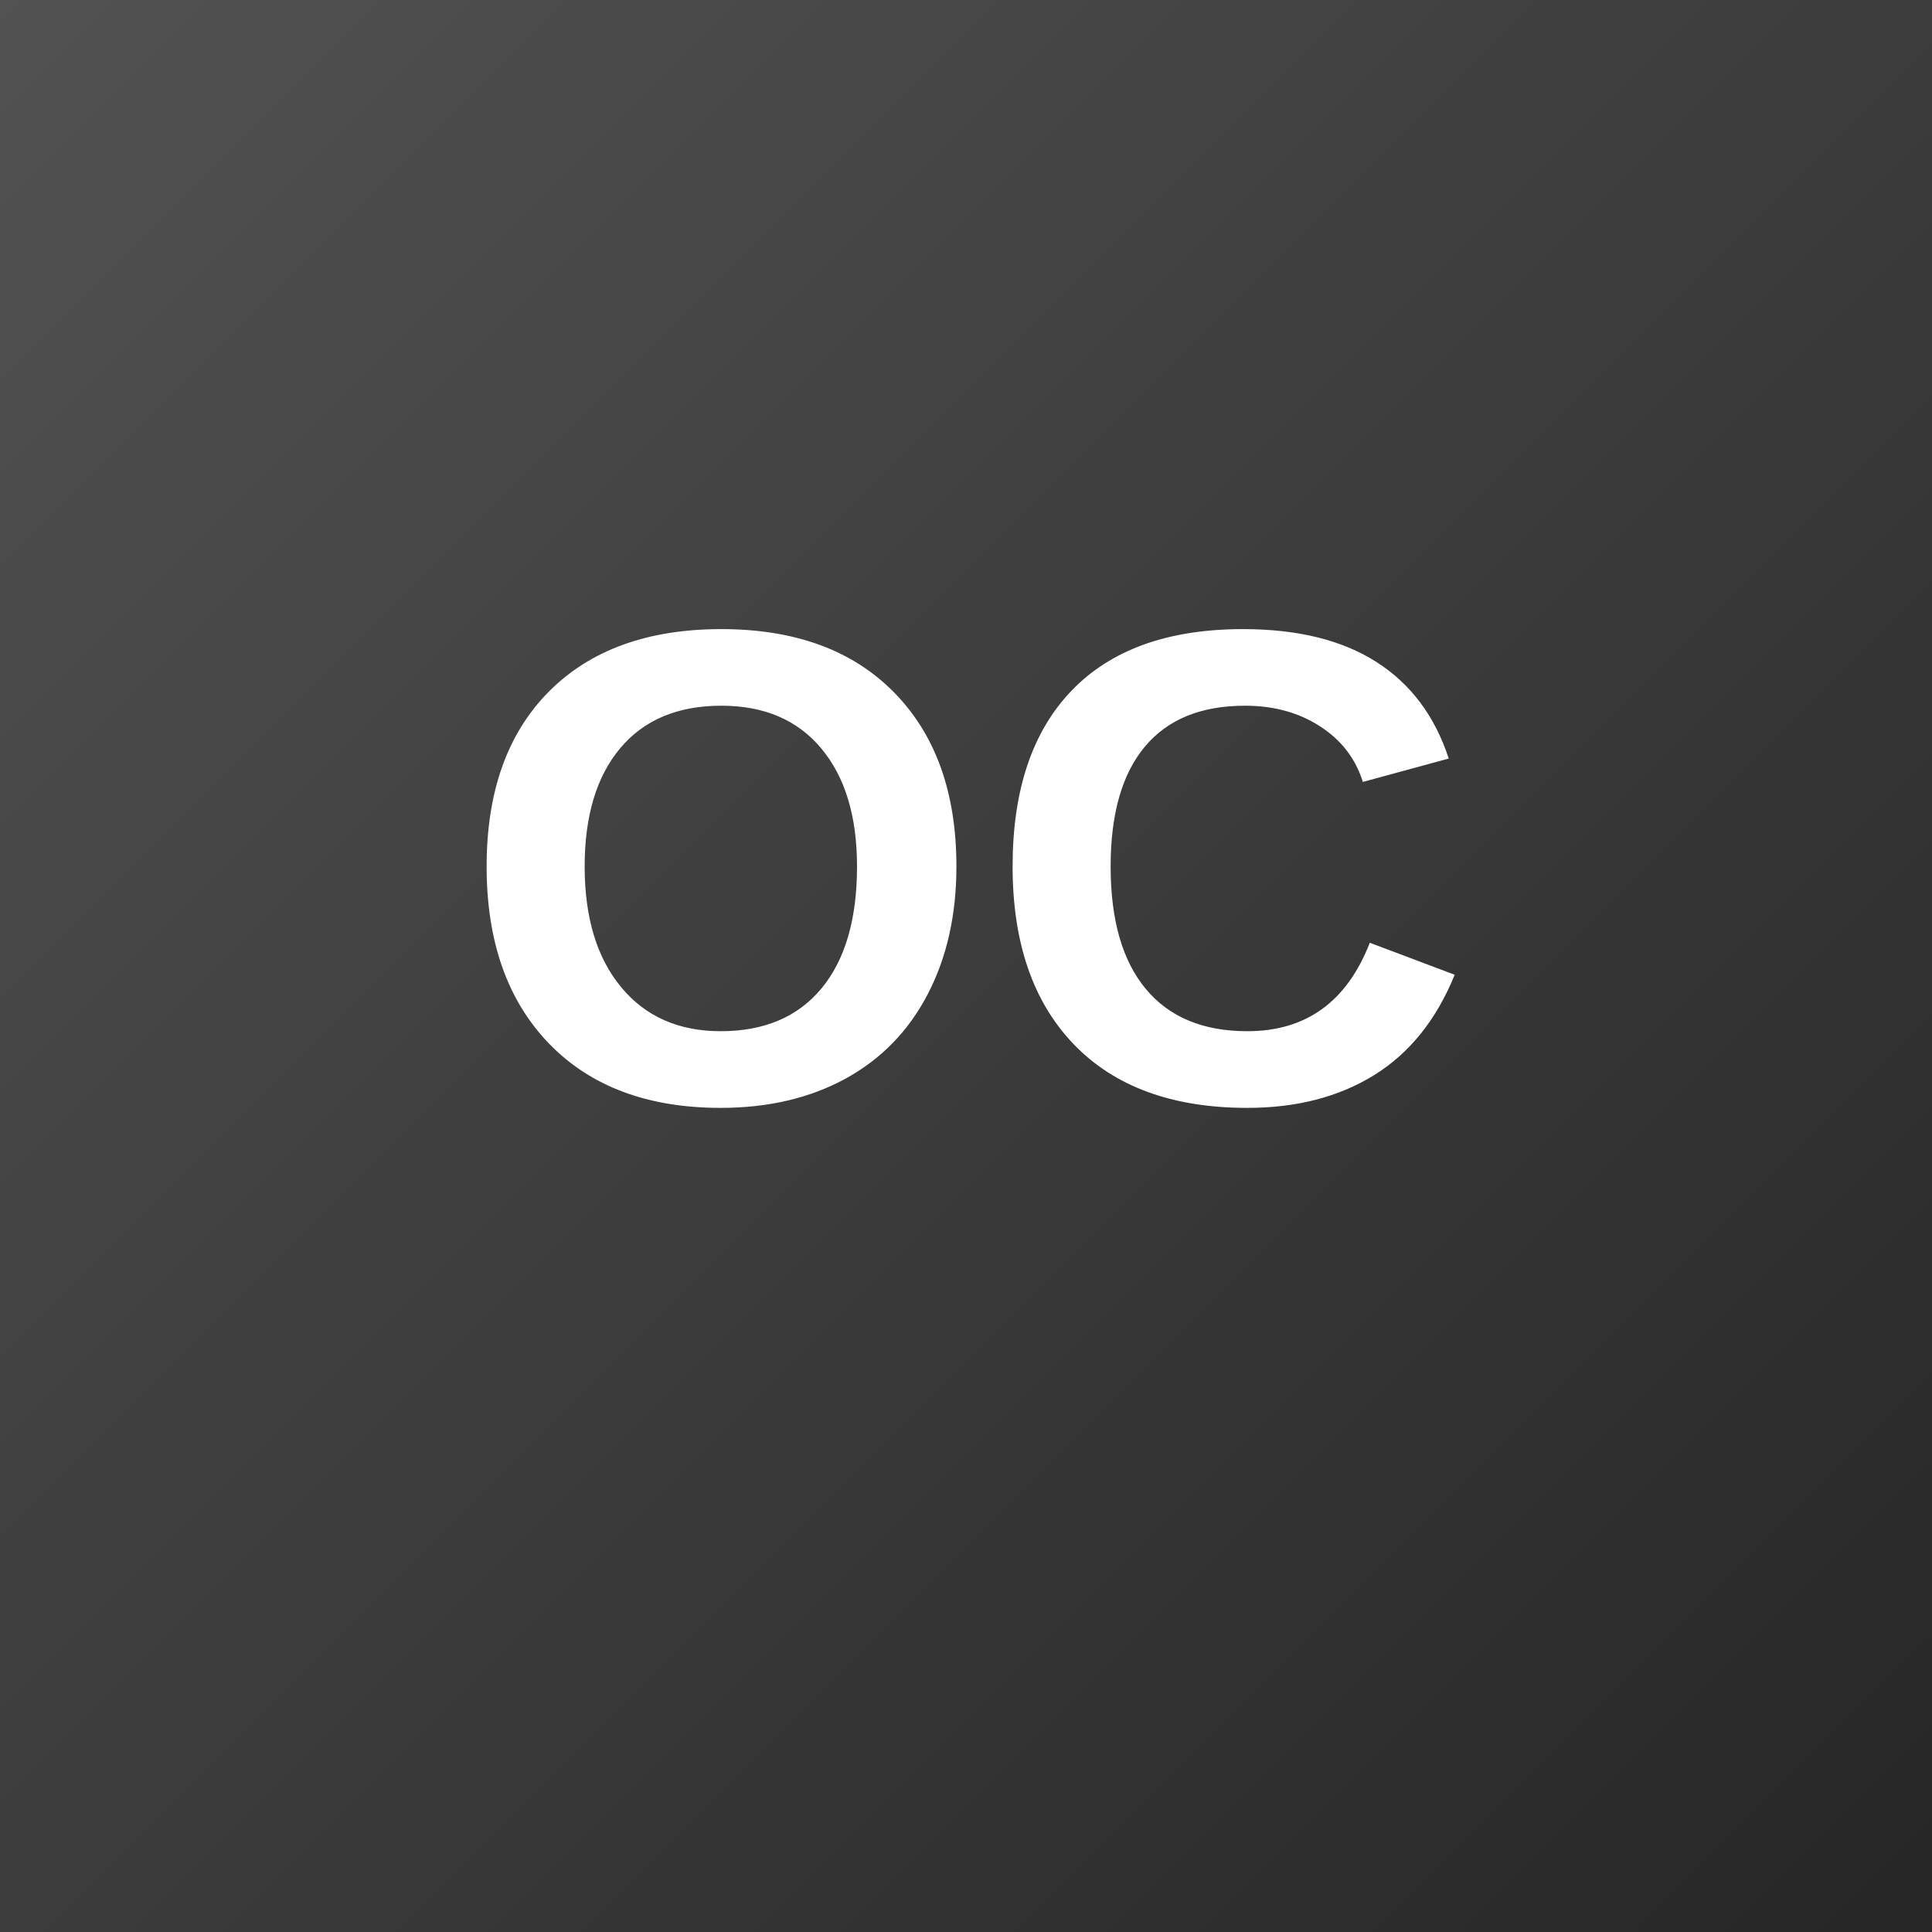
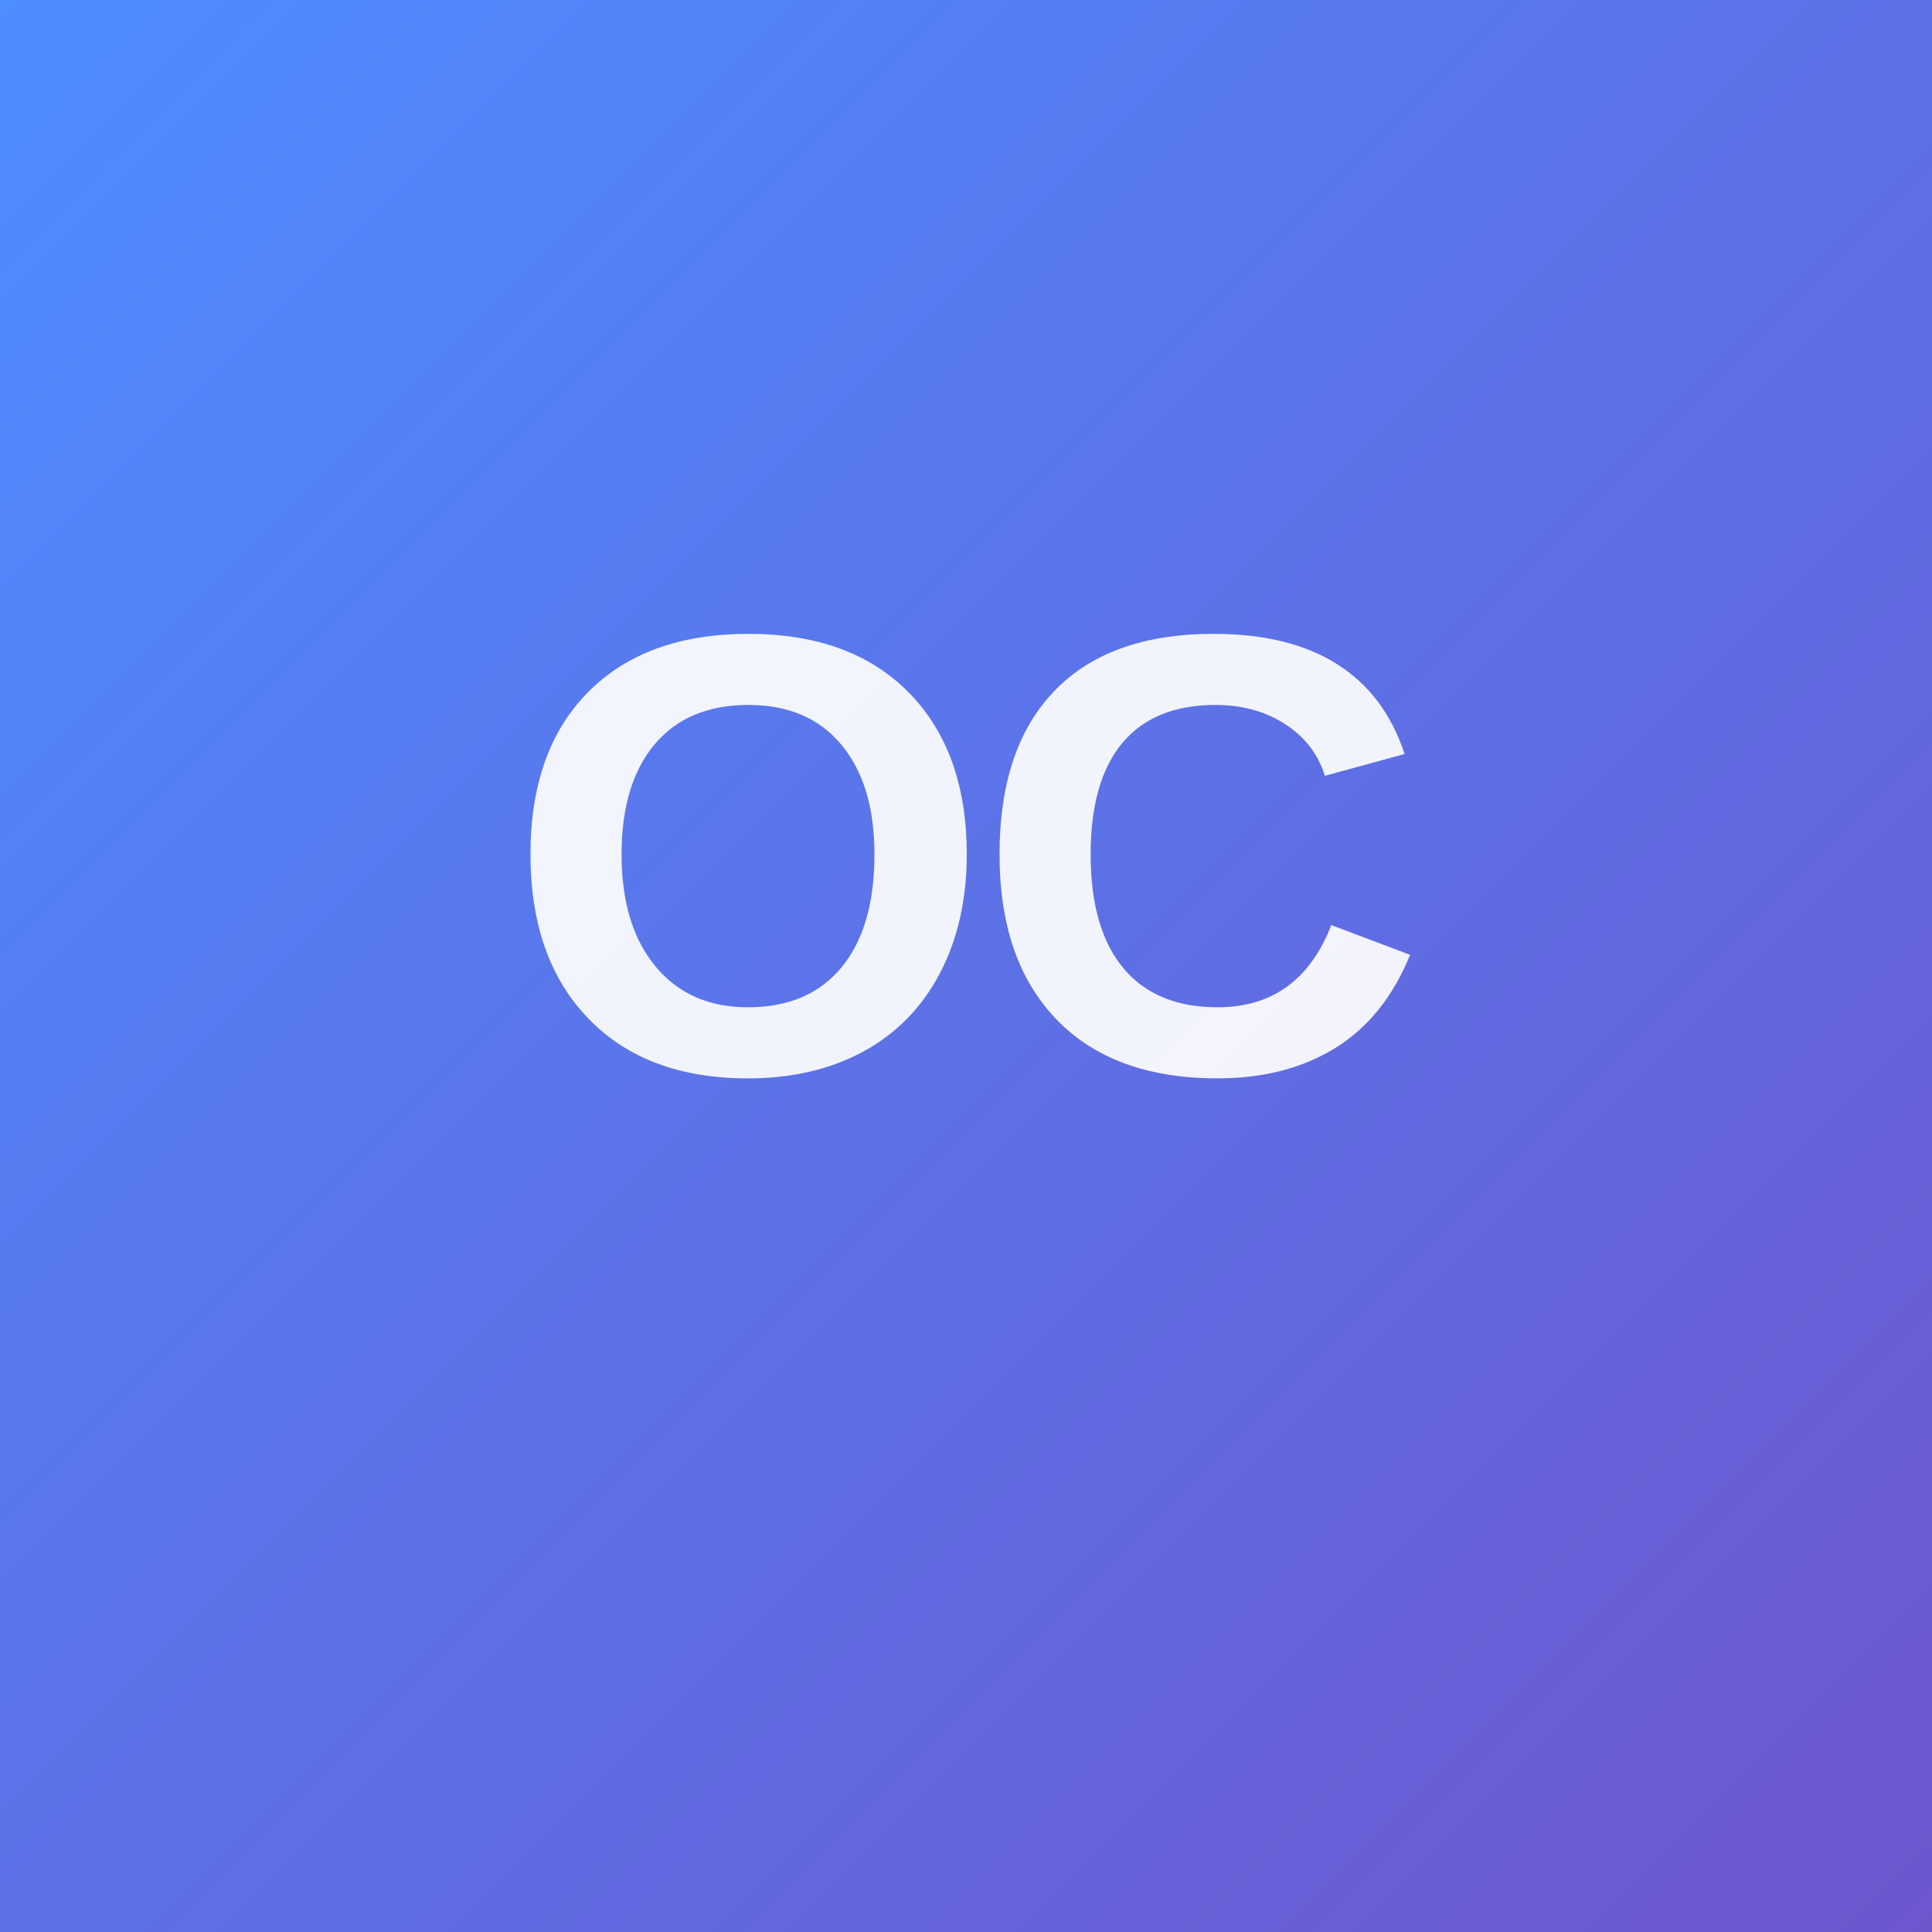
<svg xmlns="http://www.w3.org/2000/svg" width="400" height="400" viewBox="0 0 400 400">
  <defs>
    <linearGradient id="g" x1="0" y1="0" x2="1" y2="1">
-       <stop offset="0%" stop-color="#525252" />
-       <stop offset="100%" stop-color="#262626" />
+       <stop offset="0%" stop-color="#4C8DFF" />
+       <stop offset="100%" stop-color="#6E56CF" />
    </linearGradient>
  </defs>
  <rect width="400" height="400" fill="url(#g)" />
-   <text x="200" y="228" font-family="Arial, sans-serif" font-size="140" font-weight="700" fill="#ffffff" text-anchor="middle">ОС</text>
+   <text x="200" y="222" font-family="system-ui, Arial, sans-serif" font-size="130" font-weight="600" letter-spacing="-4" fill="#ffffff" fill-opacity="0.92" text-anchor="middle">ОС</text>
</svg>
